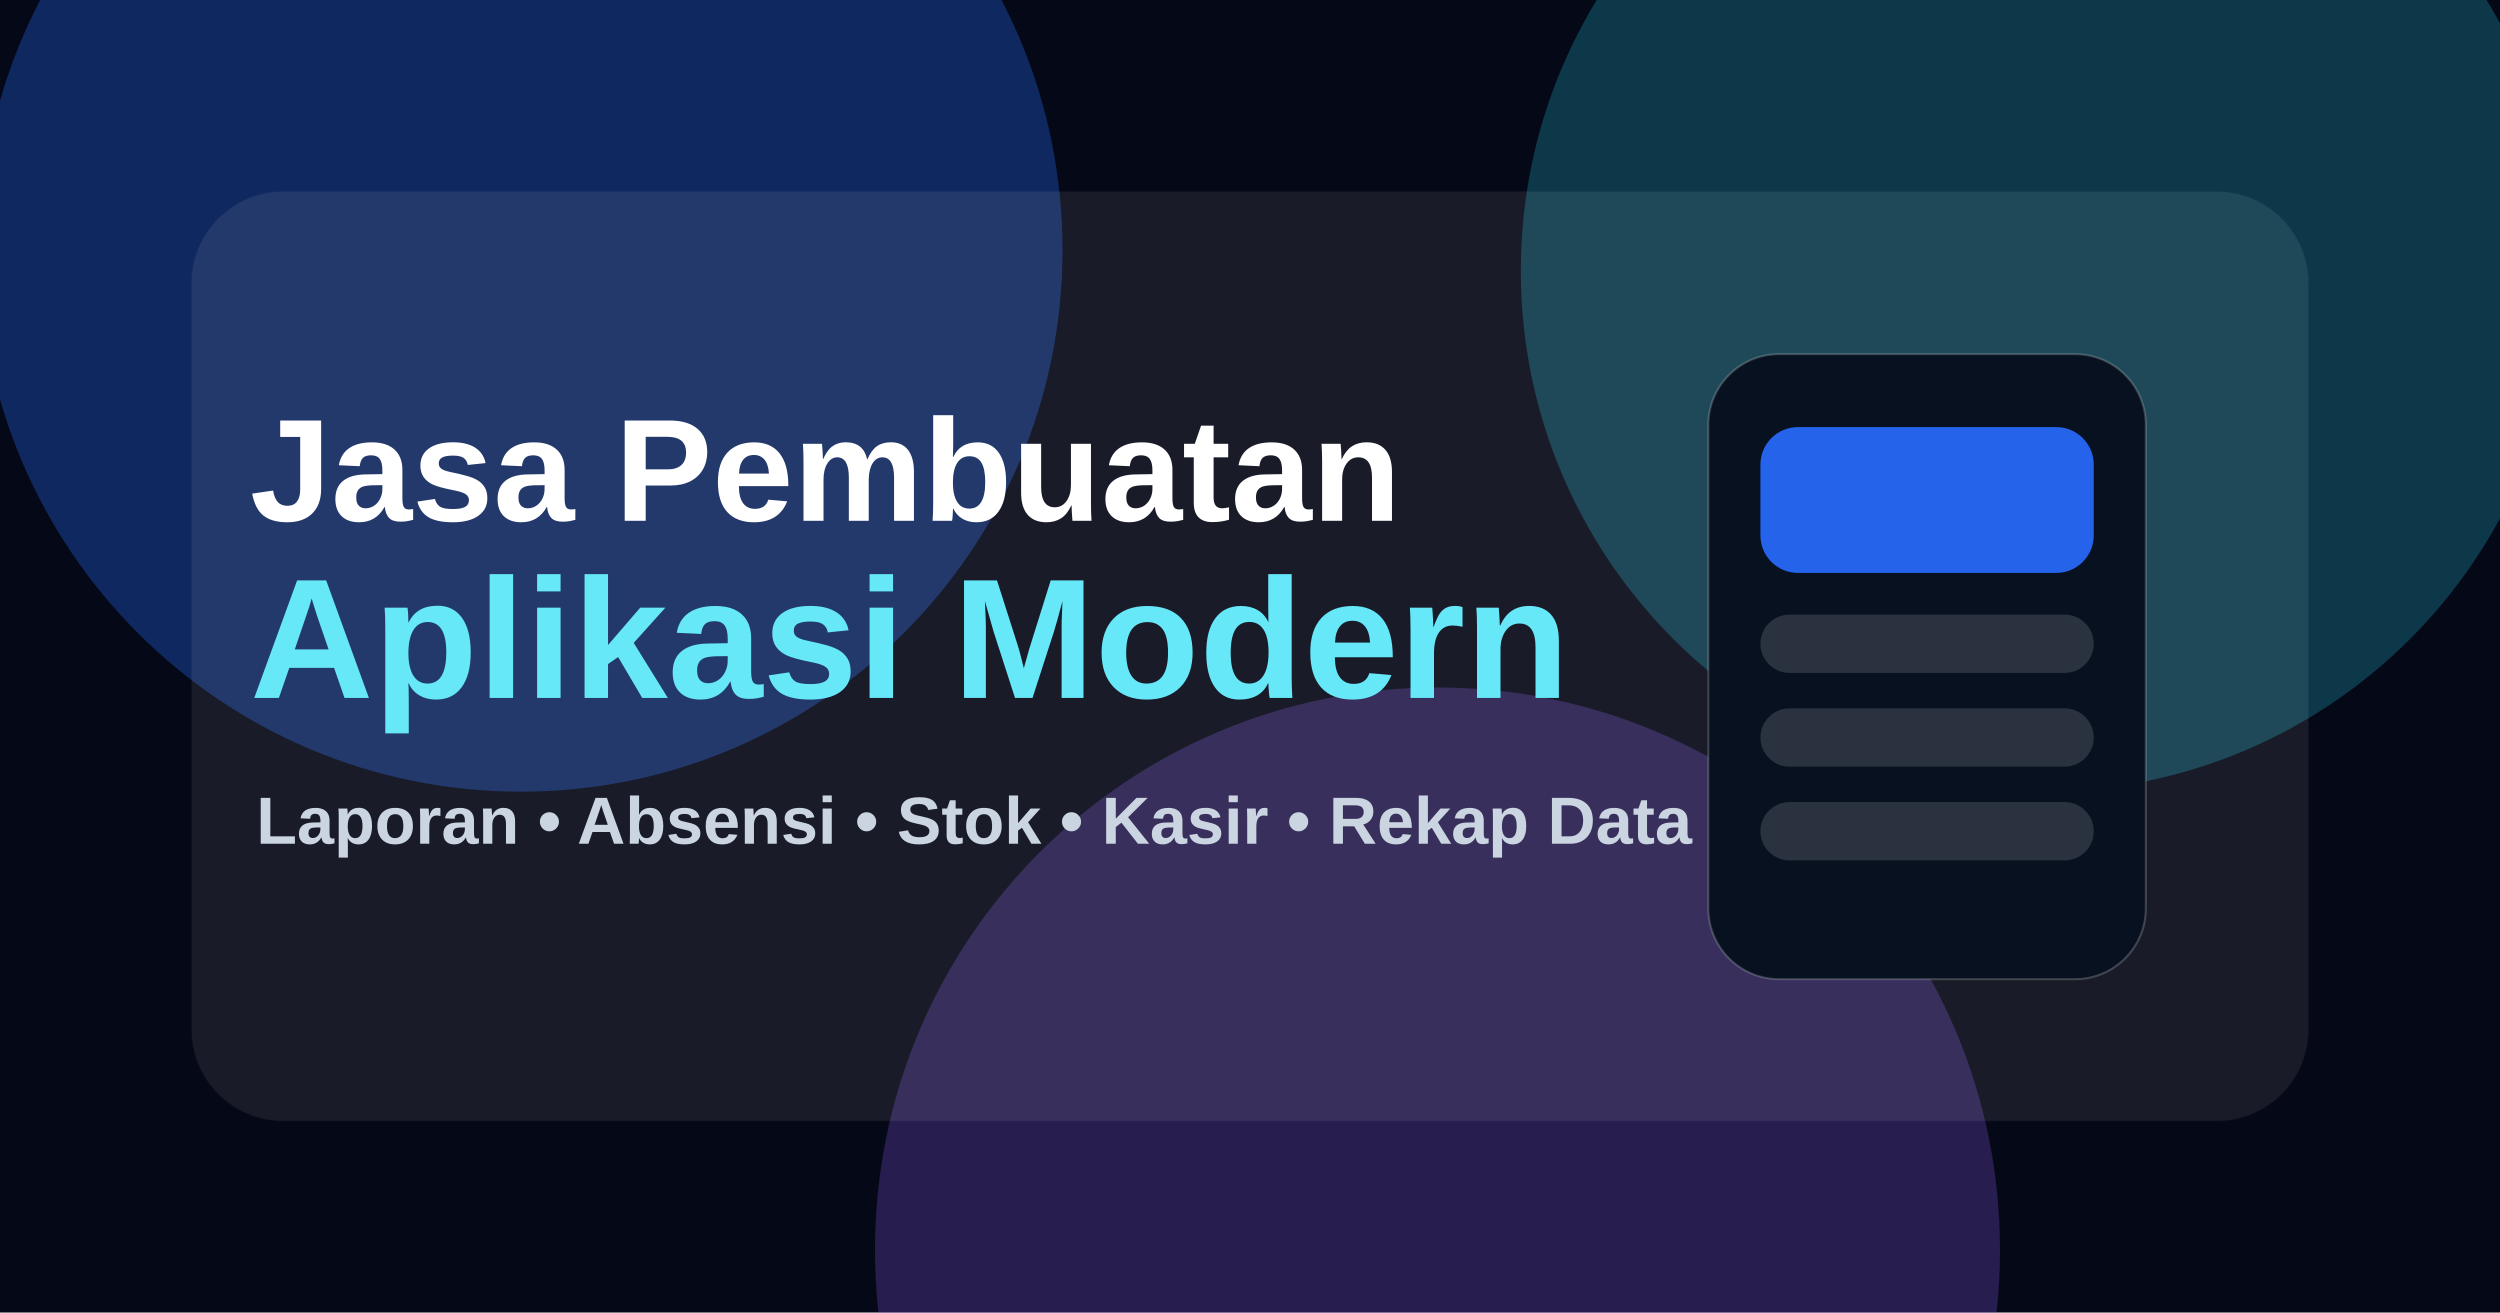
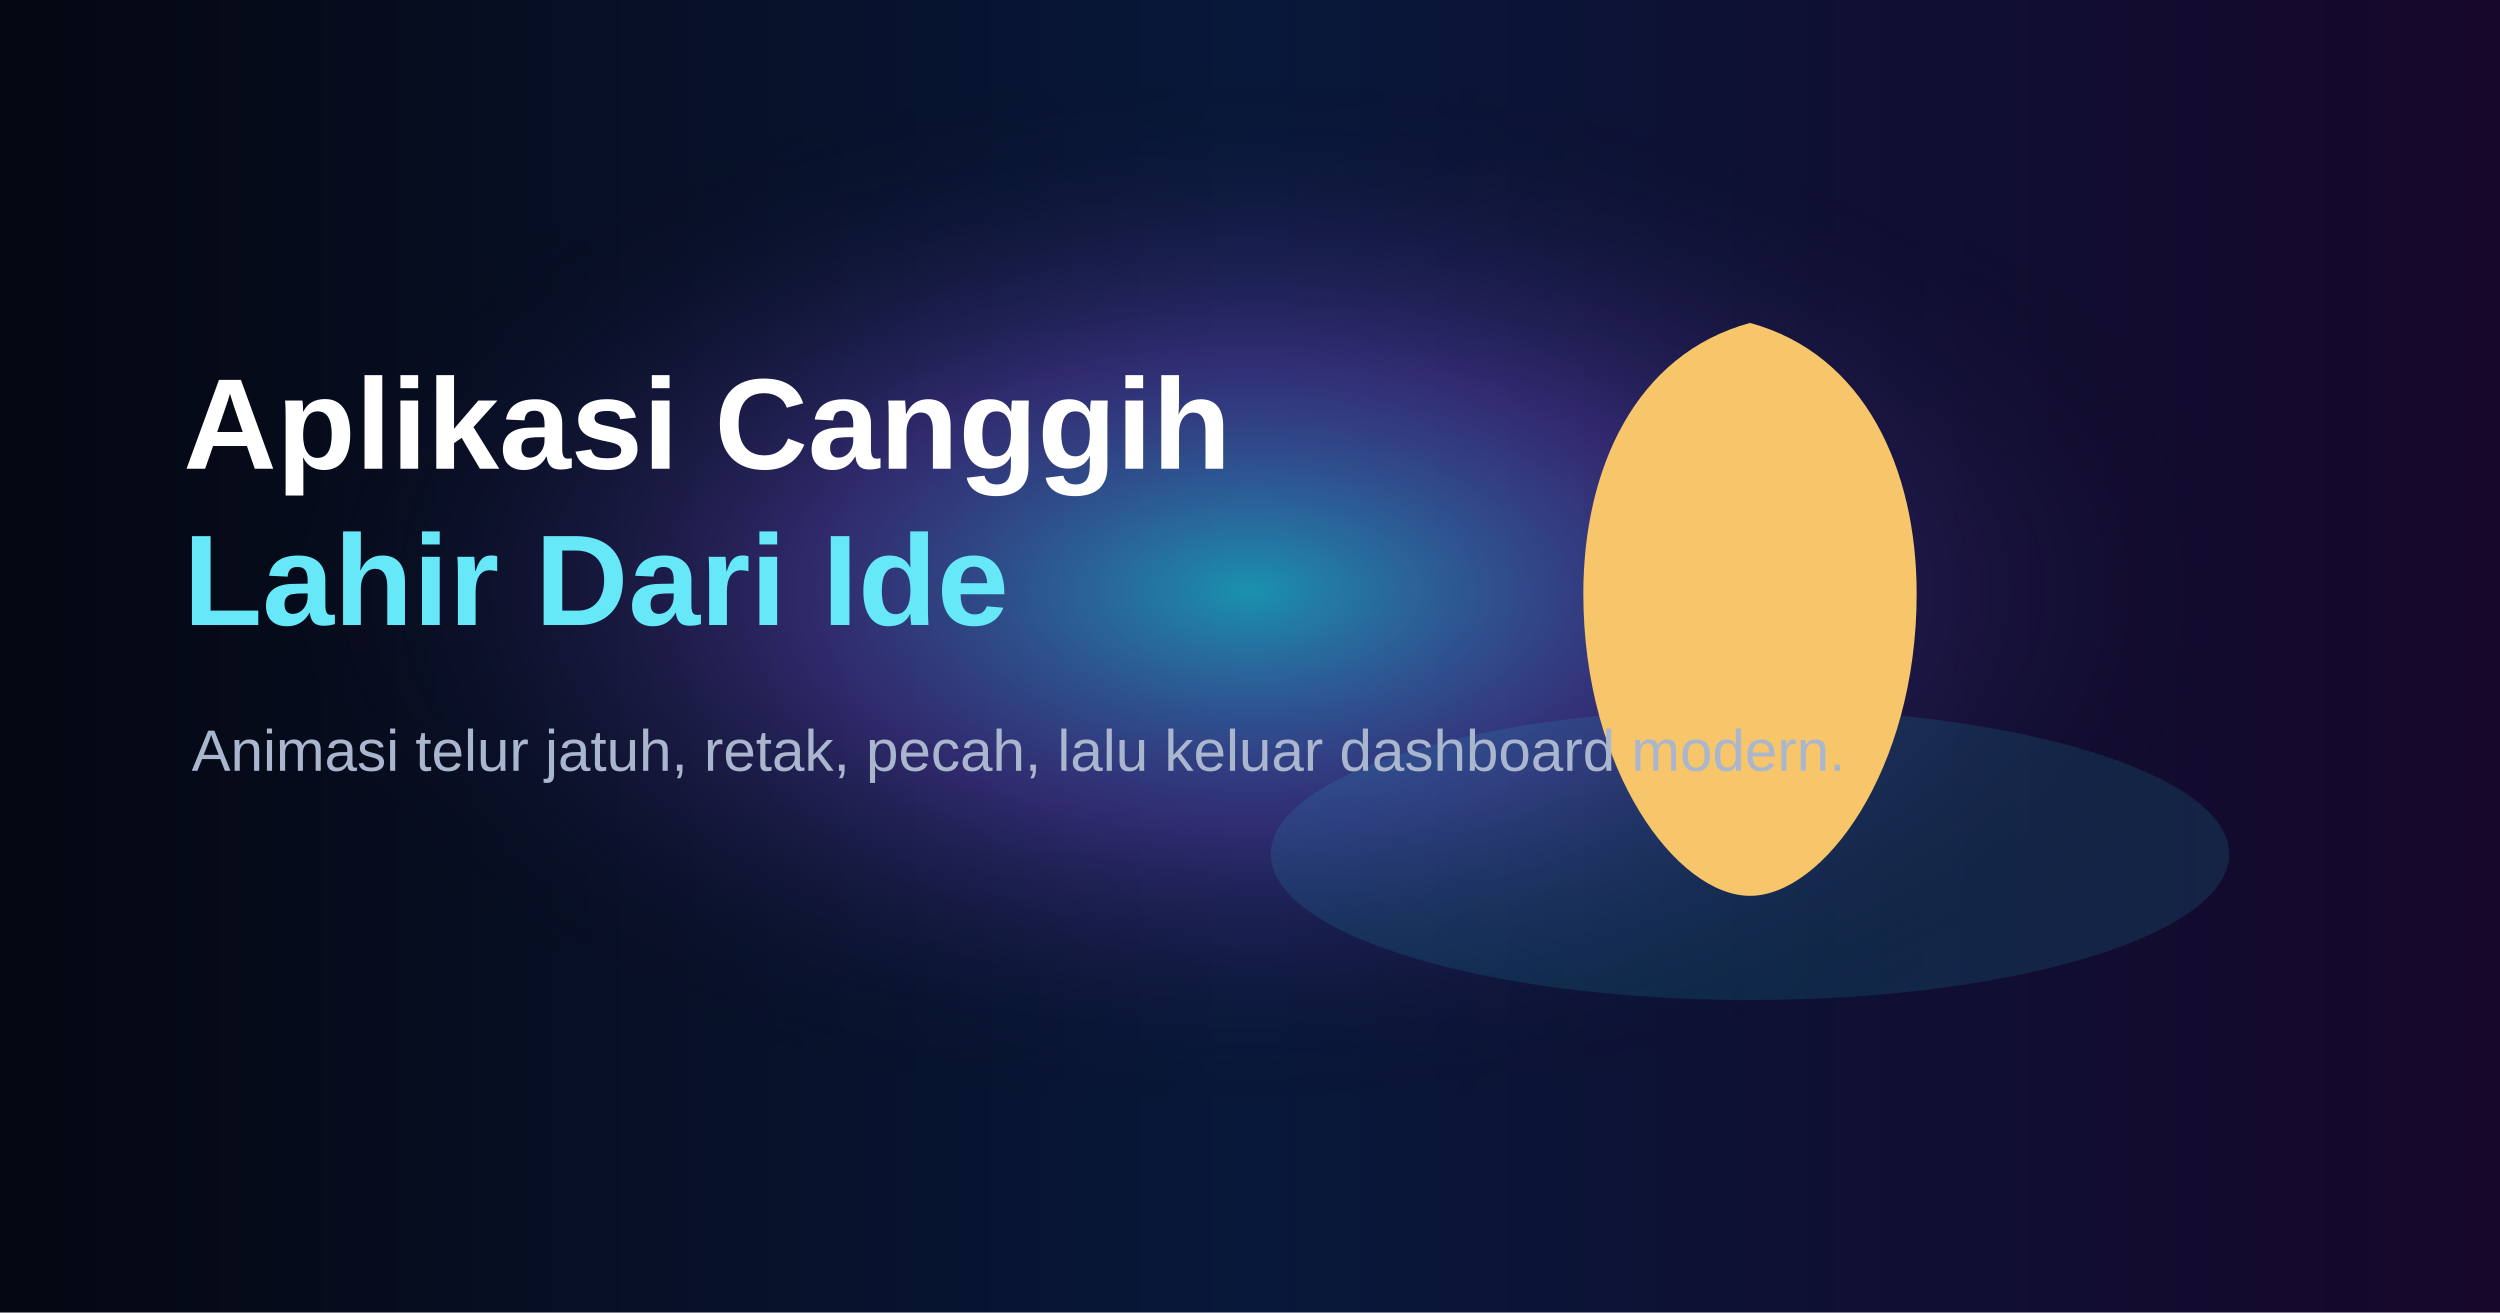
- <svg xmlns="http://www.w3.org/2000/svg" width="1200" height="630" viewBox="0 0 1200 630" fill="none">
-   <rect width="1200" height="630" fill="#050816" />
-   <circle cx="250" cy="120" r="260" fill="#2563eb" opacity="0.35" />
-   <circle cx="980" cy="130" r="250" fill="#22d3ee" opacity="0.24" />
-   <circle cx="690" cy="600" r="270" fill="#8b5cf6" opacity="0.25" />
-   <rect x="92" y="92" width="1016" height="446" rx="44" fill="white" opacity="0.08" stroke="white" stroke-opacity="0.18" />
-   <text x="120" y="250" fill="white" font-family="Arial" font-size="70" font-weight="900">Jasa Pembuatan</text>
-   <text x="120" y="335" fill="#67e8f9" font-family="Arial" font-size="82" font-weight="900">Aplikasi Modern</text>
-   <text x="123" y="405" fill="#cbd5e1" font-family="Arial" font-size="32" font-weight="600">Laporan • Absensi • Stok • Kasir • Rekap Data</text>
-   <rect x="820" y="170" width="210" height="300" rx="34" fill="#07111f" stroke="white" stroke-opacity="0.2" />
-   <rect x="845" y="205" width="160" height="70" rx="18" fill="#2563eb" />
-   <rect x="845" y="295" width="160" height="28" rx="14" fill="white" opacity="0.14" />
-   <rect x="845" y="340" width="160" height="28" rx="14" fill="white" opacity="0.14" />
-   <rect x="845" y="385" width="160" height="28" rx="14" fill="white" opacity="0.14" />
+ <svg xmlns="http://www.w3.org/2000/svg" width="1200" height="630" viewBox="0 0 1200 630">
+   <defs>
+     <linearGradient id="g" x1="0" x2="1">
+       <stop stop-color="#050711" />
+       <stop offset=".5" stop-color="#08183a" />
+       <stop offset="1" stop-color="#16072b" />
+     </linearGradient>
+     <radialGradient id="r" cx=".5" cy=".45" r=".4">
+       <stop stop-color="#22d3ee" stop-opacity=".65" />
+       <stop offset=".45" stop-color="#8b5cf6" stop-opacity=".3" />
+       <stop offset="1" stop-color="#000" stop-opacity="0" />
+     </radialGradient>
+   </defs>
+   <rect width="1200" height="630" fill="url(#g)" />
+   <rect width="1200" height="630" fill="url(#r)" />
+   <ellipse cx="840" cy="410" rx="230" ry="70" fill="#22d3ee" opacity=".12" />
+   <path d="M840 155 C785 170 760 225 760 285 C760 370 805 430 840 430 C875 430 920 370 920 285 C920 225 895 170 840 155Z" fill="#f7c66b" />
+   <text x="88" y="225" fill="white" font-size="62" font-family="Arial" font-weight="800">Aplikasi Canggih</text>
+   <text x="88" y="300" fill="#67e8f9" font-size="62" font-family="Arial" font-weight="800">Lahir Dari Ide</text>
+   <text x="92" y="370" fill="#aab6ce" font-size="28" font-family="Arial">Animasi telur jatuh, retak, pecah, lalu keluar dashboard modern.</text>
</svg>
